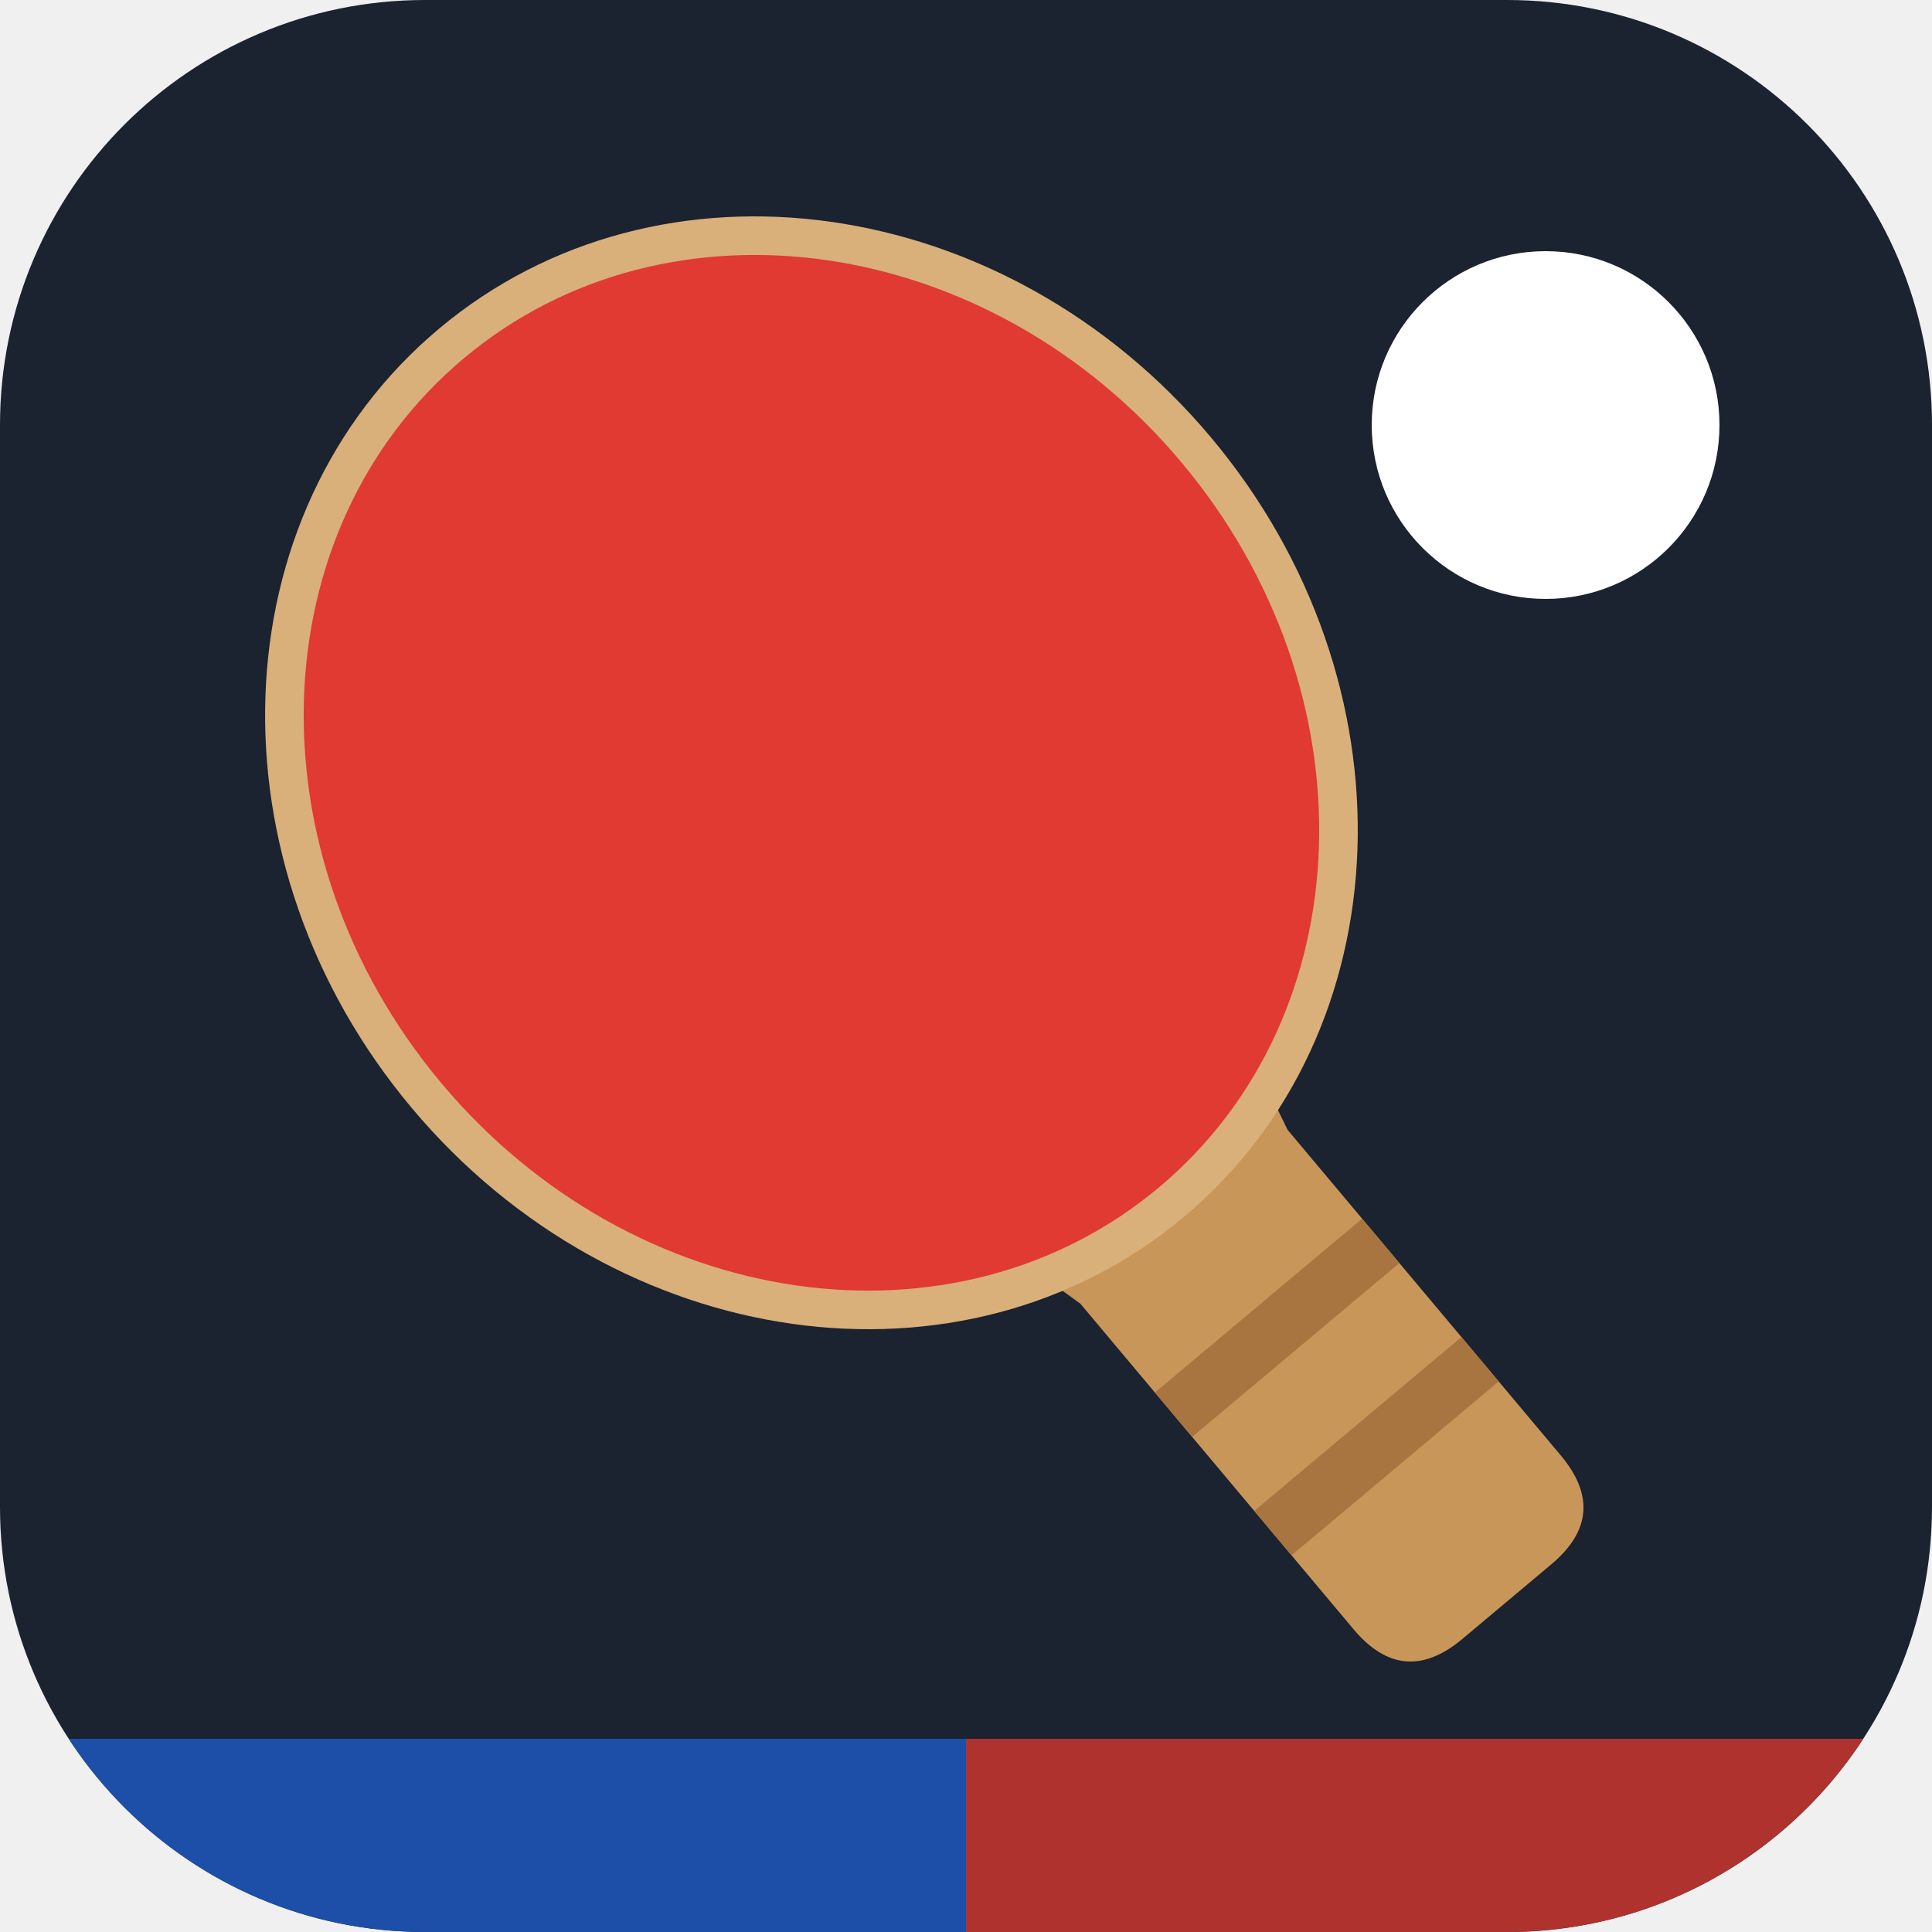
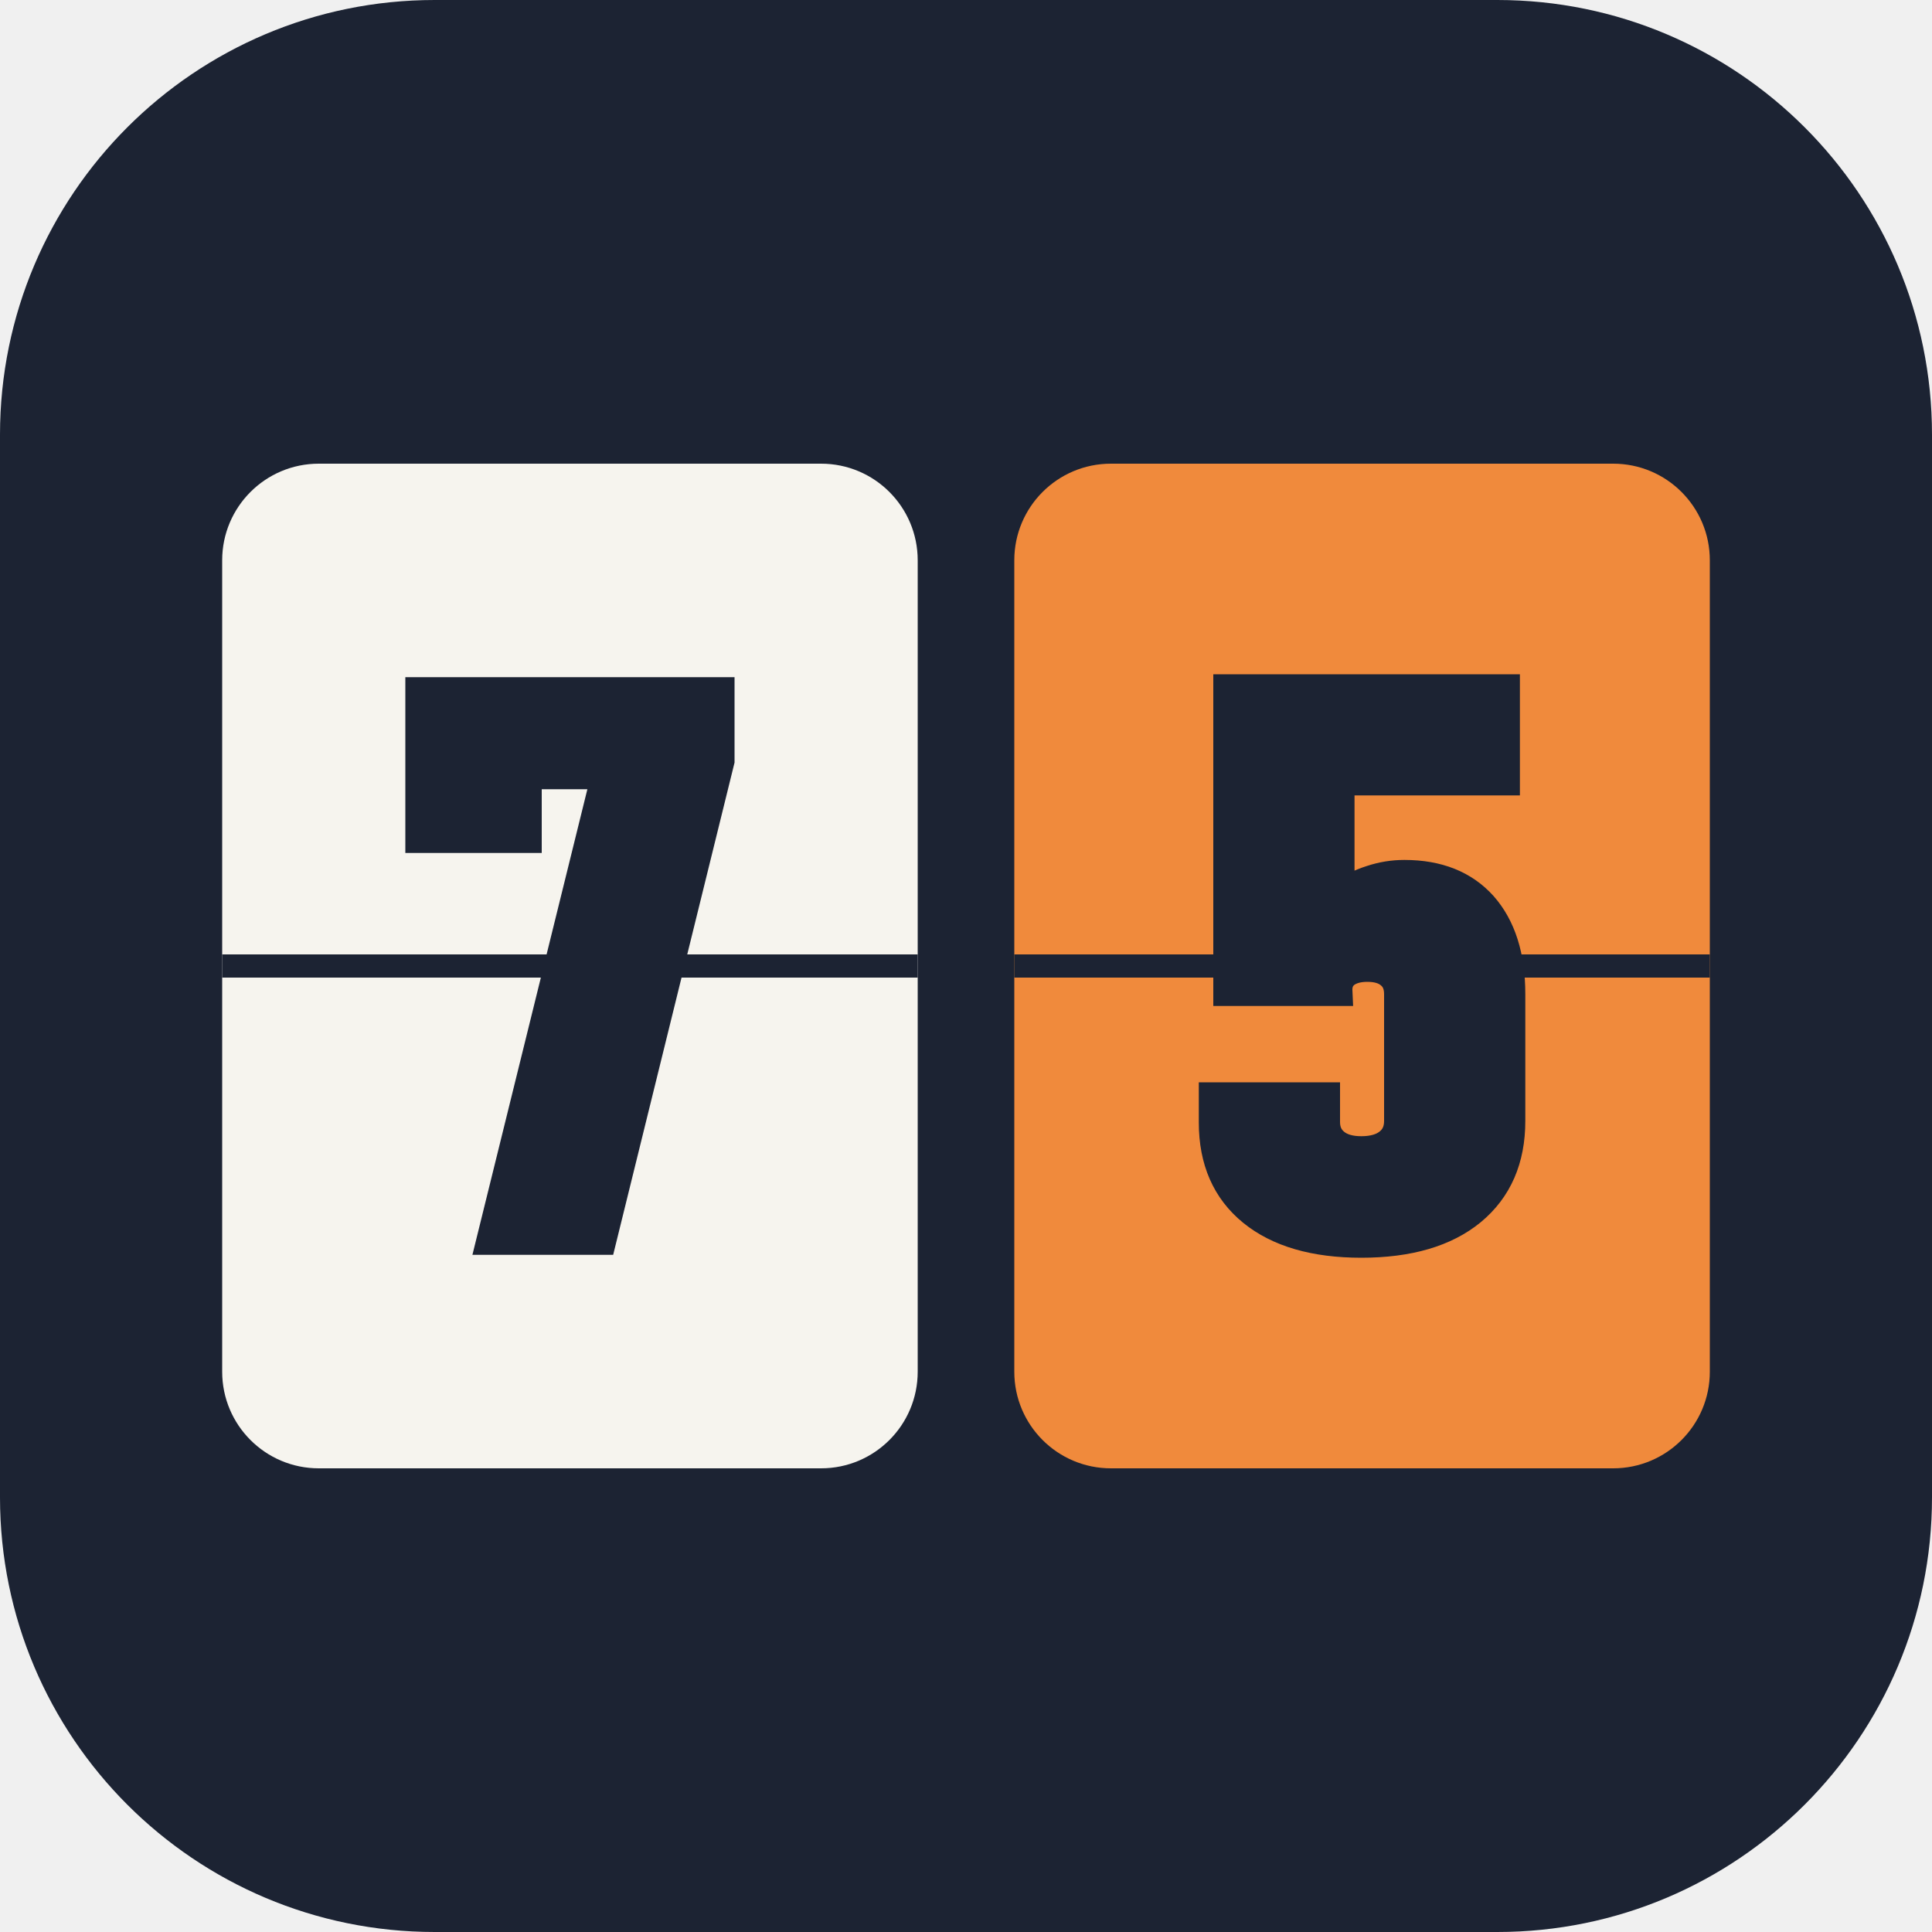
<svg xmlns="http://www.w3.org/2000/svg" viewBox="0 0 100 100" width="512" height="512">
-   <defs>
-     <clipPath id="coins">
-       <rect width="100" height="100" rx="22" />
-     </clipPath>
-   </defs>
-   <g clip-path="url(#coins)">
-     <rect width="100" height="100" fill="#1b2230" />
-     <rect y="90" width="50" height="10" fill="#1d4fa8" />
-     <rect x="50" y="90" width="50" height="10" fill="#b0322f" />
-   </g>
-   <g transform="translate(42 40) rotate(-40)">
-     <path d="M-9 22 L9 22 L7 30 L7 52 Q7 56 3 56 L-3 56 Q-7 56 -7 52 L-7 30 Z" fill="#c9965a" />
-     <rect x="-7" y="36" width="14" height="3" fill="#a8743f" />
-     <rect x="-7" y="44" width="14" height="3" fill="#a8743f" />
-     <ellipse rx="27" ry="30" fill="#d9b07a" />
-     <ellipse rx="25" ry="28" fill="#e03a32" />
-   </g>
-   <circle cx="80" cy="22" r="9" fill="#ffffff" />
+   <rect width="100" height="100" rx="22.5" fill="#1c2333" />
+   <rect x="11.5" y="24" width="36" height="52" rx="5" fill="#f6f4ee" />
+   <path fill="#1c2333" stroke="#1c2333" stroke-width="1.5" stroke-linejoin="miter" d="M37.27 35.8L37.27 39.38L31.15 64.2L25.41 64.2L31.36 40.1L27.29 40.1L27.29 43.4L21.73 43.4L21.73 35.8Z" />
+   <rect x="11.5" y="49.4" width="36" height="1.2" fill="#1c2333" />
+   <rect x="52.5" y="24" width="36" height="52" rx="5" fill="#f08a3c" />
+   <path fill="#1c2333" stroke="#1c2333" stroke-width="1.5" stroke-linejoin="miter" d="M70.46 64.35C68.04 64.35 66.16 63.8 64.82 62.71C63.47 61.61 62.8 60.07 62.8 58.1L62.8 56.77L68.61 56.77L68.61 58.08C68.61 58.54 68.78 58.91 69.11 59.17C69.43 59.43 69.89 59.56 70.46 59.56C71.07 59.56 71.55 59.42 71.88 59.15C72.22 58.88 72.39 58.5 72.39 58.02L72.39 51.46C72.39 51.01 72.25 50.67 71.96 50.43C71.68 50.19 71.29 50.07 70.77 50.07C70.29 50.07 69.91 50.18 69.63 50.39C69.36 50.61 69.23 50.91 69.25 51.32L63.55 51.32L63.55 35.65L77.92 35.65L77.92 40.42L69.36 40.42L69.36 46.34C69.86 45.99 70.4 45.72 70.97 45.54C71.54 45.35 72.11 45.26 72.69 45.26C74.43 45.26 75.78 45.8 76.75 46.88C77.71 47.97 78.2 49.49 78.2 51.46L78.2 58.02C78.2 60.01 77.52 61.56 76.17 62.68C74.82 63.79 72.92 64.35 70.46 64.35Z" />
+   <rect x="52.5" y="49.4" width="36" height="1.2" fill="#1c2333" />
</svg>
